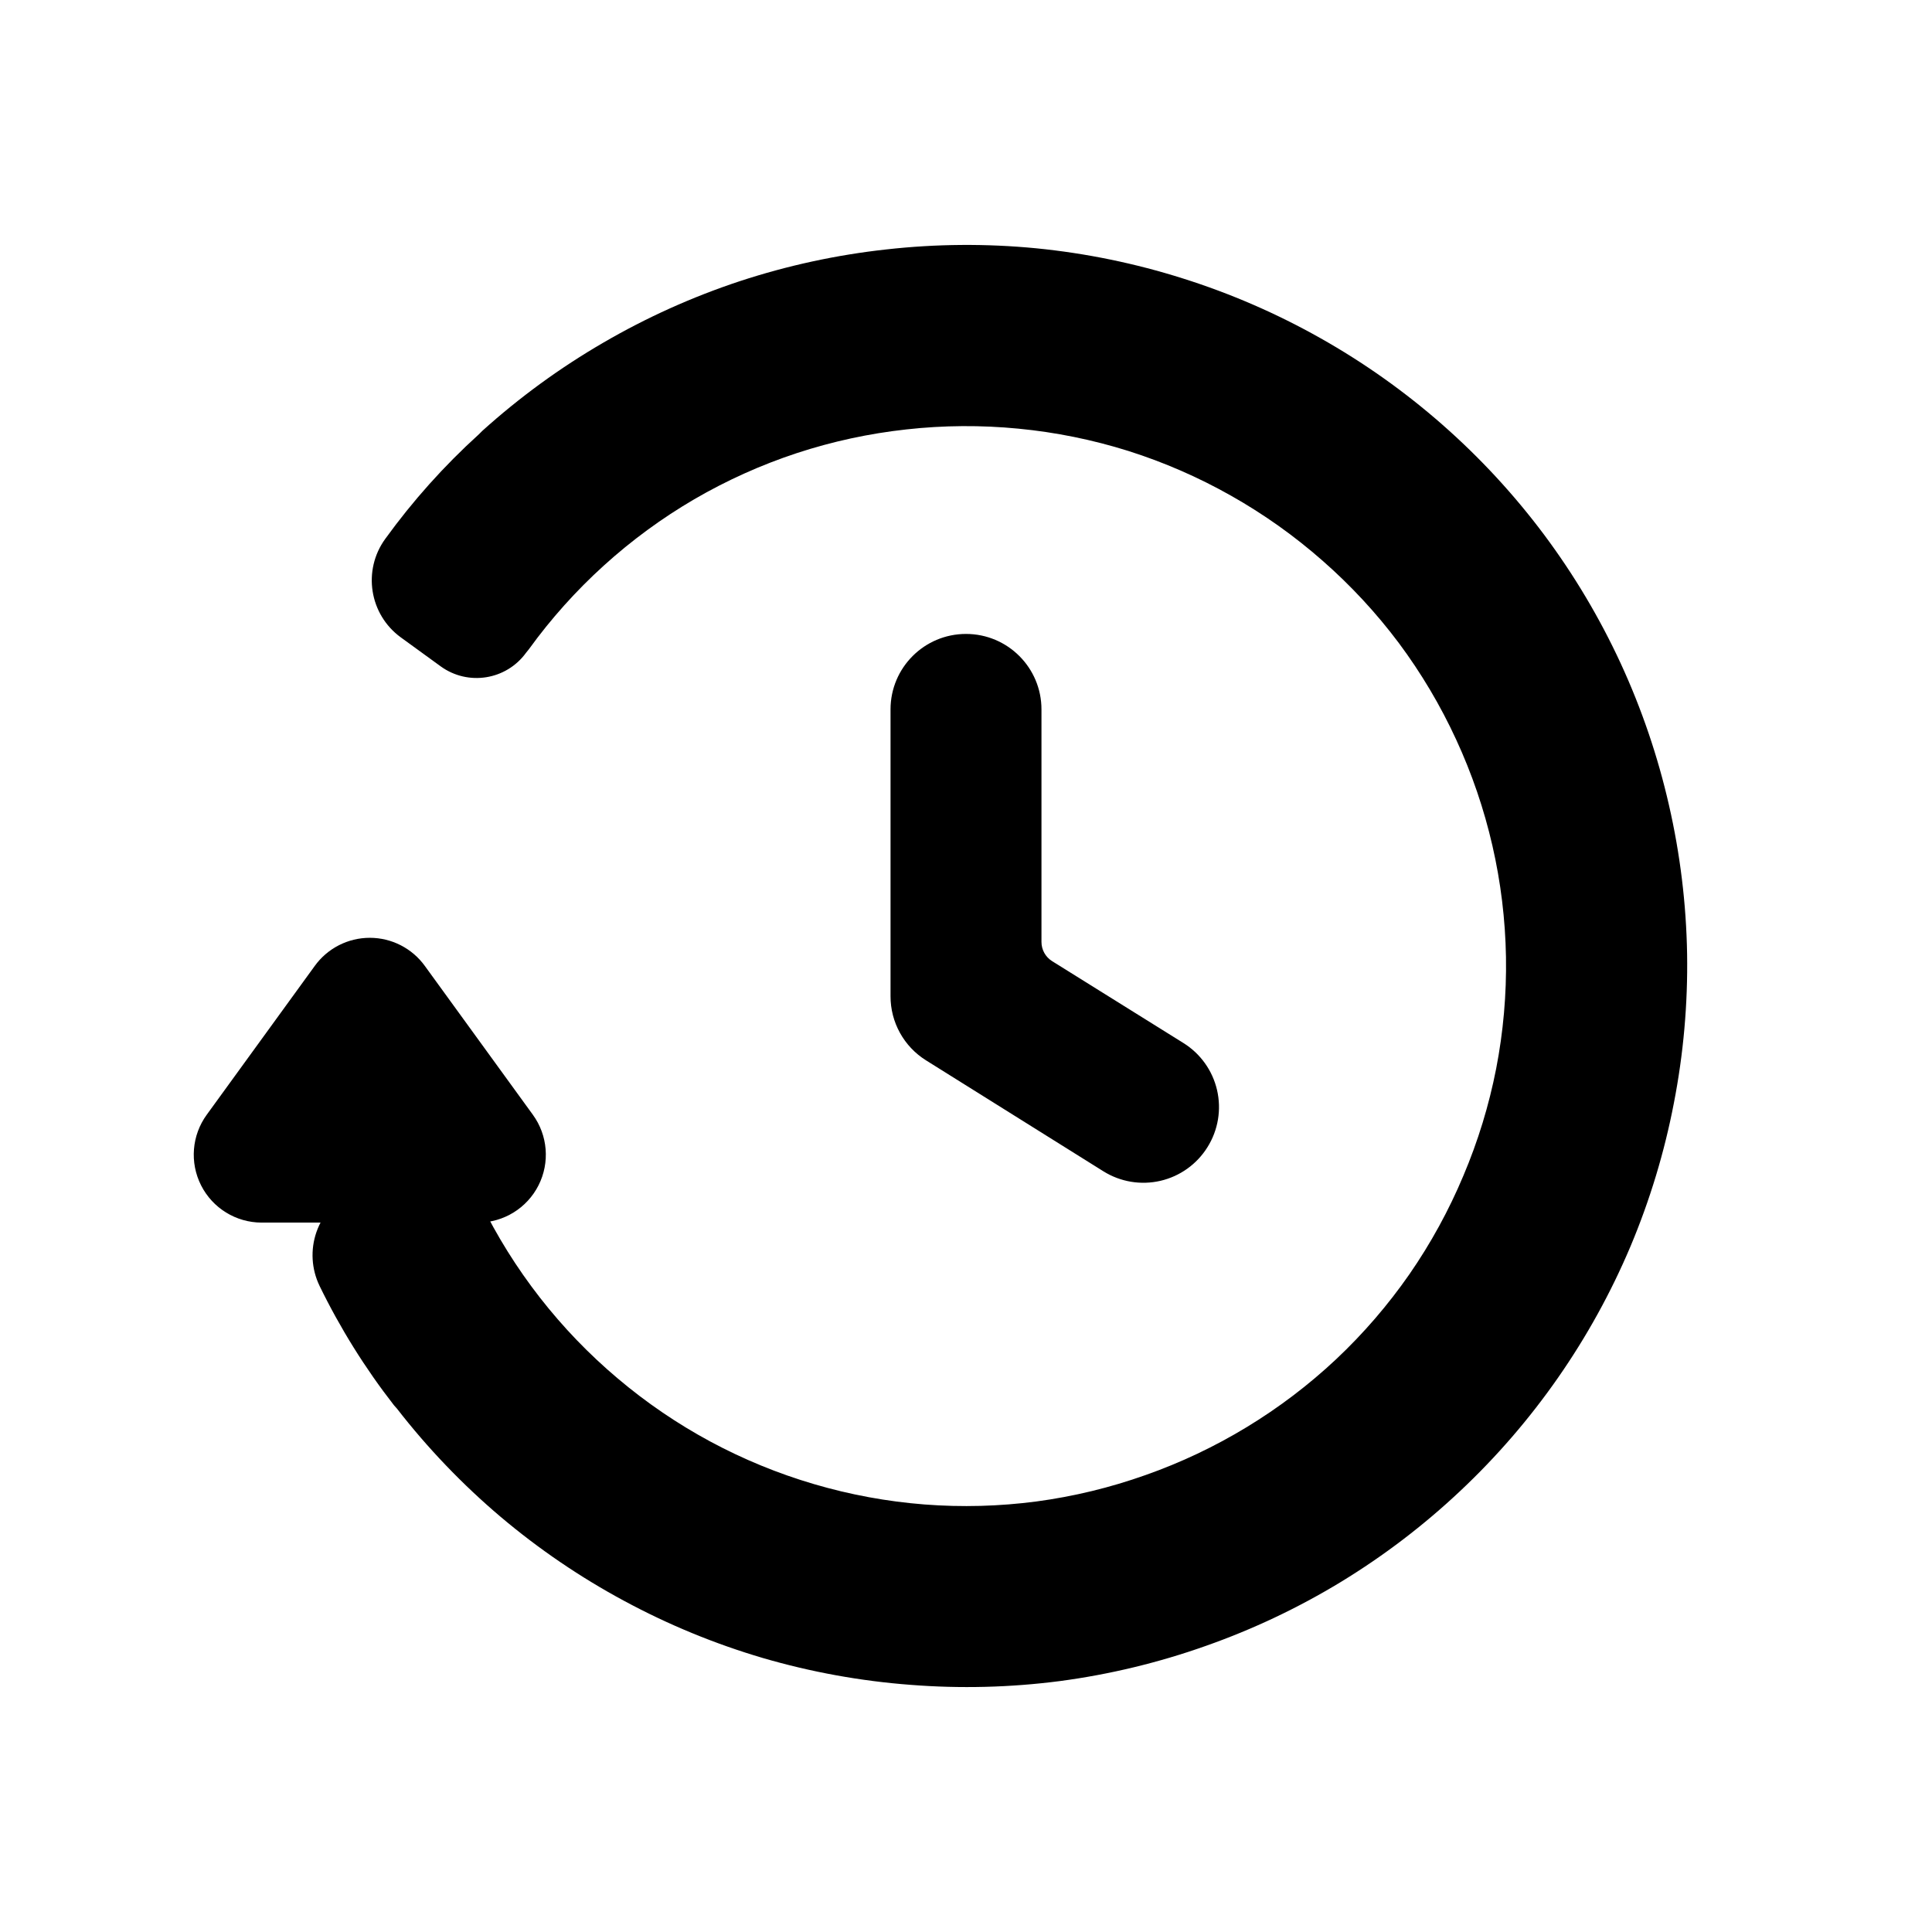
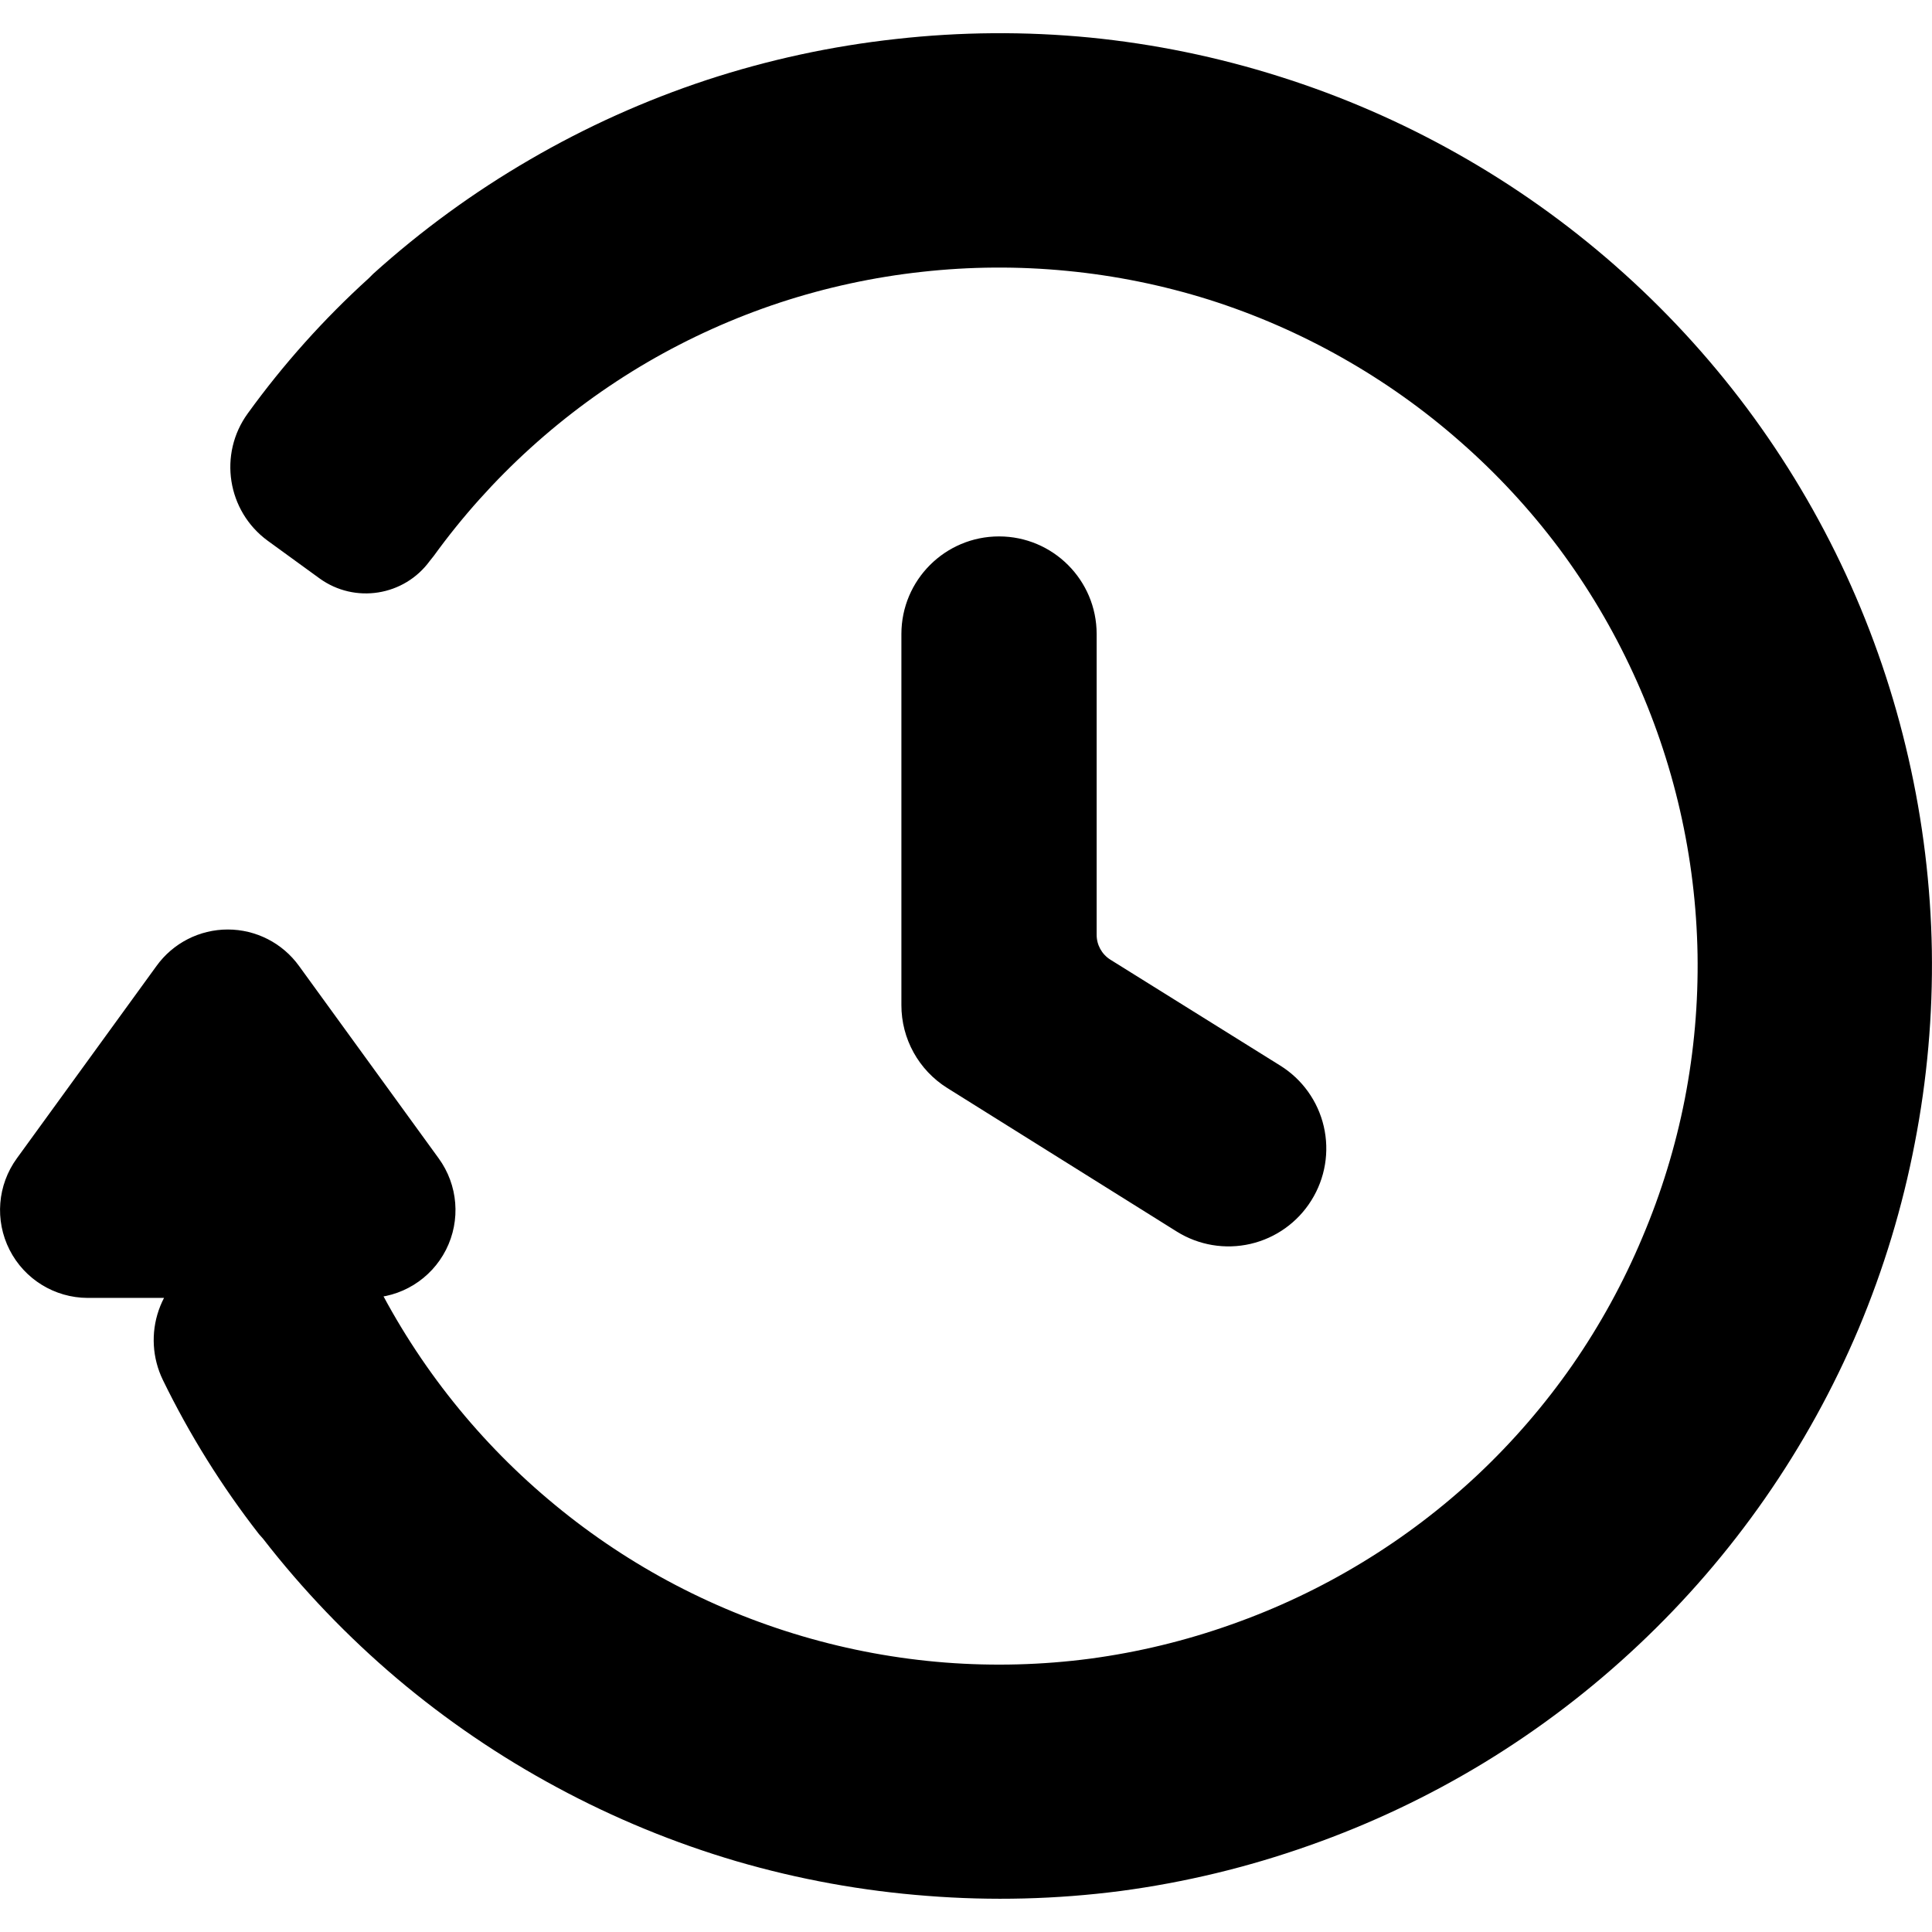
- <svg xmlns="http://www.w3.org/2000/svg" viewBox="0 0 512 512">
-   <path d="M106.2 168.9 A18.7 18.7 0 0 1 102.1 142.8L102.1 142.8 A179.1 179.1 0 0 1 126.9 115.1L127.8 114.2 A191.1 191.1 0 0 1 159.9 90.8L159.9 90.8 A191.1 191.1 0 0 1 196.1 74.5L196.1 74.5 A191.1 191.1 0 0 1 234.9 66.1L234.9 66.1 A191.1 191.1 0 0 1 274.6 65.8L274.6 65.8 A191.1 191.1 0 0 1 313.5 73.8L313.5 73.8 A191.1 191.1 0 0 1 349.9 89.6L349.9 89.6 A191.1 191.1 0 0 1 382.2 112.5L382.2 112.5 A191.1 191.1 0 0 1 409.2 141.7L409.2 141.7 A191.1 191.1 0 0 1 429.5 175.8L429.5 175.8 A191.1 191.1 0 0 1 442.3 213.4L442.3 213.4 A191.1 191.1 0 0 1 447.1 252.8L447.1 252.8 A191.1 191.1 0 0 1 443.6 292.3L443.6 292.3 A191.1 191.1 0 0 1 432.1 330.3L432.1 330.3 A191.1 191.1 0 0 1 412.9 365.1L412.9 365.1 A191.1 191.1 0 0 1 387 395.1L387 395.1 A191.1 191.1 0 0 1 355.4 419.2L355.4 419.2 A191.1 191.1 0 0 1 319.5 436.2L319.5 436.2 A191.1 191.1 0 0 1 280.9 445.5L280.9 445.5 A191.1 191.1 0 0 1 241.3 446.5L241.3 446.5 A191.1 191.1 0 0 1 202.2 439.4L202.2 439.4 A191.1 191.1 0 0 1 165.5 424.3L165.5 424.3 A191.1 191.1 0 0 1 132.7 402L132.7 402 A191.1 191.1 0 0 1 105.2 373.3L104.4 372.4 A179.1 179.1 0 0 1 84.7 340.8L84.7 340.8 A18.7 18.7 0 0 1 93.4 315.8L105.1 310 A16.2 16.2 0 0 1 126.8 317.5L127.3 318.6 A143.1 143.1 0 0 0 143.1 343.9L143.1 343.9 A143.1 143.1 0 0 0 163.7 365.3L163.7 365.3 A143.1 143.1 0 0 0 188.2 382L188.2 382 A143.1 143.1 0 0 0 215.7 393.3L215.7 393.3 A143.1 143.1 0 0 0 245 398.7L245 398.7 A143.1 143.1 0 0 0 274.7 397.9L274.7 397.9 A143.1 143.1 0 0 0 303.6 390.9L303.6 390.9 A143.1 143.1 0 0 0 330.4 378.2L330.4 378.2 A143.1 143.1 0 0 0 354.1 360.2L354.1 360.2 A143.1 143.1 0 0 0 373.5 337.7L373.5 337.7 A143.1 143.1 0 0 0 387.8 311.6L387.8 311.6 A143.1 143.1 0 0 0 396.5 283.2L396.5 283.2 A143.1 143.1 0 0 0 399.1 253.6L399.1 253.6 A143.1 143.1 0 0 0 395.5 224.1L395.5 224.1 A143.1 143.1 0 0 0 385.9 196L385.9 196 A143.1 143.1 0 0 0 370.7 170.4L370.7 170.4 A143.1 143.1 0 0 0 350.5 148.6L350.5 148.6 A143.1 143.1 0 0 0 326.3 131.4L326.3 131.4 A143.1 143.1 0 0 0 299 119.5L299 119.5 A143.1 143.1 0 0 0 269.9 113.6L269.9 113.6 A143.1 143.1 0 0 0 240.2 113.8L240.2 113.8 A143.1 143.1 0 0 0 211.1 120.1L211.1 120.1 A143.1 143.1 0 0 0 184 132.3L184 132.3 A143.1 143.1 0 0 0 160 149.9L160 149.9 A143.1 143.1 0 0 0 140.2 172L139.4 173 A16.2 16.2 0 0 1 116.8 176.6Z M83.4 256 A18 18 0 0 1 112.6 256L141.2 295.4 A18 18 0 0 1 126.7 324L69.3 324 A18 18 0 0 1 54.8 295.4Z M256 168 A20 20 0 0 1 276 188L276 249.6 A6 6 0 0 0 278.8 254.7L313.6 276.4 A20 20 0 0 1 320 304L320 304 A20 20 0 0 1 292.4 310.4L245.4 281 A20 20 0 0 1 236 264L236 188 A20 20 0 0 1 256 168Z" />
+ <svg xmlns="http://www.w3.org/2000/svg" viewBox="51.34 58.11 395.79 395.79">
+   <path d="M106.2 168.9A18.7 18.7 0 0 1 102.1 142.8L102.1 142.8A179.1 179.1 0 0 1 126.9 115.1L127.8 114.2A191.1 191.1 0 0 1 159.9 90.8L159.9 90.8A191.1 191.1 0 0 1 196.1 74.5L196.1 74.5A191.1 191.1 0 0 1 234.9 66.1L234.9 66.1A191.1 191.1 0 0 1 274.6 65.8L274.6 65.8A191.1 191.1 0 0 1 313.5 73.8L313.5 73.8A191.1 191.1 0 0 1 349.9 89.6L349.9 89.6A191.1 191.1 0 0 1 382.2 112.5L382.2 112.5A191.1 191.1 0 0 1 409.2 141.7L409.2 141.7A191.1 191.1 0 0 1 429.5 175.8L429.5 175.8A191.1 191.1 0 0 1 442.3 213.4L442.3 213.4A191.1 191.1 0 0 1 447.1 252.8L447.1 252.8A191.1 191.1 0 0 1 443.6 292.3L443.6 292.3A191.1 191.1 0 0 1 432.1 330.3L432.1 330.3A191.1 191.1 0 0 1 412.9 365.1L412.9 365.1A191.1 191.1 0 0 1 387 395.1L387 395.1A191.1 191.1 0 0 1 355.4 419.2L355.4 419.2A191.1 191.1 0 0 1 319.5 436.2L319.5 436.2A191.1 191.1 0 0 1 280.9 445.5L280.9 445.5A191.1 191.1 0 0 1 241.3 446.5L241.3 446.5A191.1 191.1 0 0 1 202.2 439.4L202.2 439.4A191.1 191.1 0 0 1 165.5 424.3L165.5 424.3A191.1 191.1 0 0 1 132.7 402L132.7 402A191.1 191.1 0 0 1 105.2 373.3L104.4 372.4A179.1 179.1 0 0 1 84.7 340.8L84.7 340.8A18.7 18.7 0 0 1 93.4 315.8L105.1 310A16.2 16.2 0 0 1 126.8 317.5L127.3 318.6A143.1 143.1 0 0 0 143.1 343.9L143.1 343.9A143.1 143.1 0 0 0 163.7 365.3L163.7 365.3A143.1 143.1 0 0 0 188.2 382L188.2 382A143.1 143.1 0 0 0 215.7 393.3L215.7 393.3A143.1 143.1 0 0 0 245 398.7L245 398.7A143.1 143.1 0 0 0 274.7 397.9L274.7 397.9A143.1 143.1 0 0 0 303.6 390.9L303.6 390.9A143.1 143.1 0 0 0 330.4 378.2L330.4 378.2A143.1 143.1 0 0 0 354.1 360.2L354.1 360.2A143.1 143.1 0 0 0 373.5 337.7L373.5 337.7A143.1 143.1 0 0 0 387.8 311.6L387.8 311.6A143.1 143.1 0 0 0 396.5 283.2L396.5 283.2A143.1 143.1 0 0 0 399.1 253.6L399.1 253.6A143.1 143.1 0 0 0 395.5 224.1L395.5 224.1A143.1 143.1 0 0 0 385.9 196L385.9 196A143.1 143.1 0 0 0 370.7 170.4L370.7 170.4A143.1 143.1 0 0 0 350.5 148.6L350.5 148.6A143.1 143.1 0 0 0 326.3 131.4L326.3 131.4A143.1 143.1 0 0 0 299 119.5L299 119.5A143.1 143.1 0 0 0 269.9 113.6L269.9 113.6A143.1 143.1 0 0 0 240.2 113.8L240.2 113.8A143.1 143.1 0 0 0 211.1 120.1L211.1 120.1A143.1 143.1 0 0 0 184 132.3L184 132.3A143.1 143.1 0 0 0 160 149.9L160 149.9A143.1 143.1 0 0 0 140.2 172L139.4 173A16.2 16.2 0 0 1 116.8 176.6ZM83.4 256A18 18 0 0 1 112.6 256L141.2 295.4A18 18 0 0 1 126.7 324L69.3 324A18 18 0 0 1 54.8 295.4ZM256 168A20 20 0 0 1 276 188L276 249.6A6 6 0 0 0 278.8 254.7L313.6 276.4A20 20 0 0 1 320 304L320 304A20 20 0 0 1 292.4 310.4L245.4 281A20 20 0 0 1 236 264L236 188A20 20 0 0 1 256 168Z" />
</svg>
